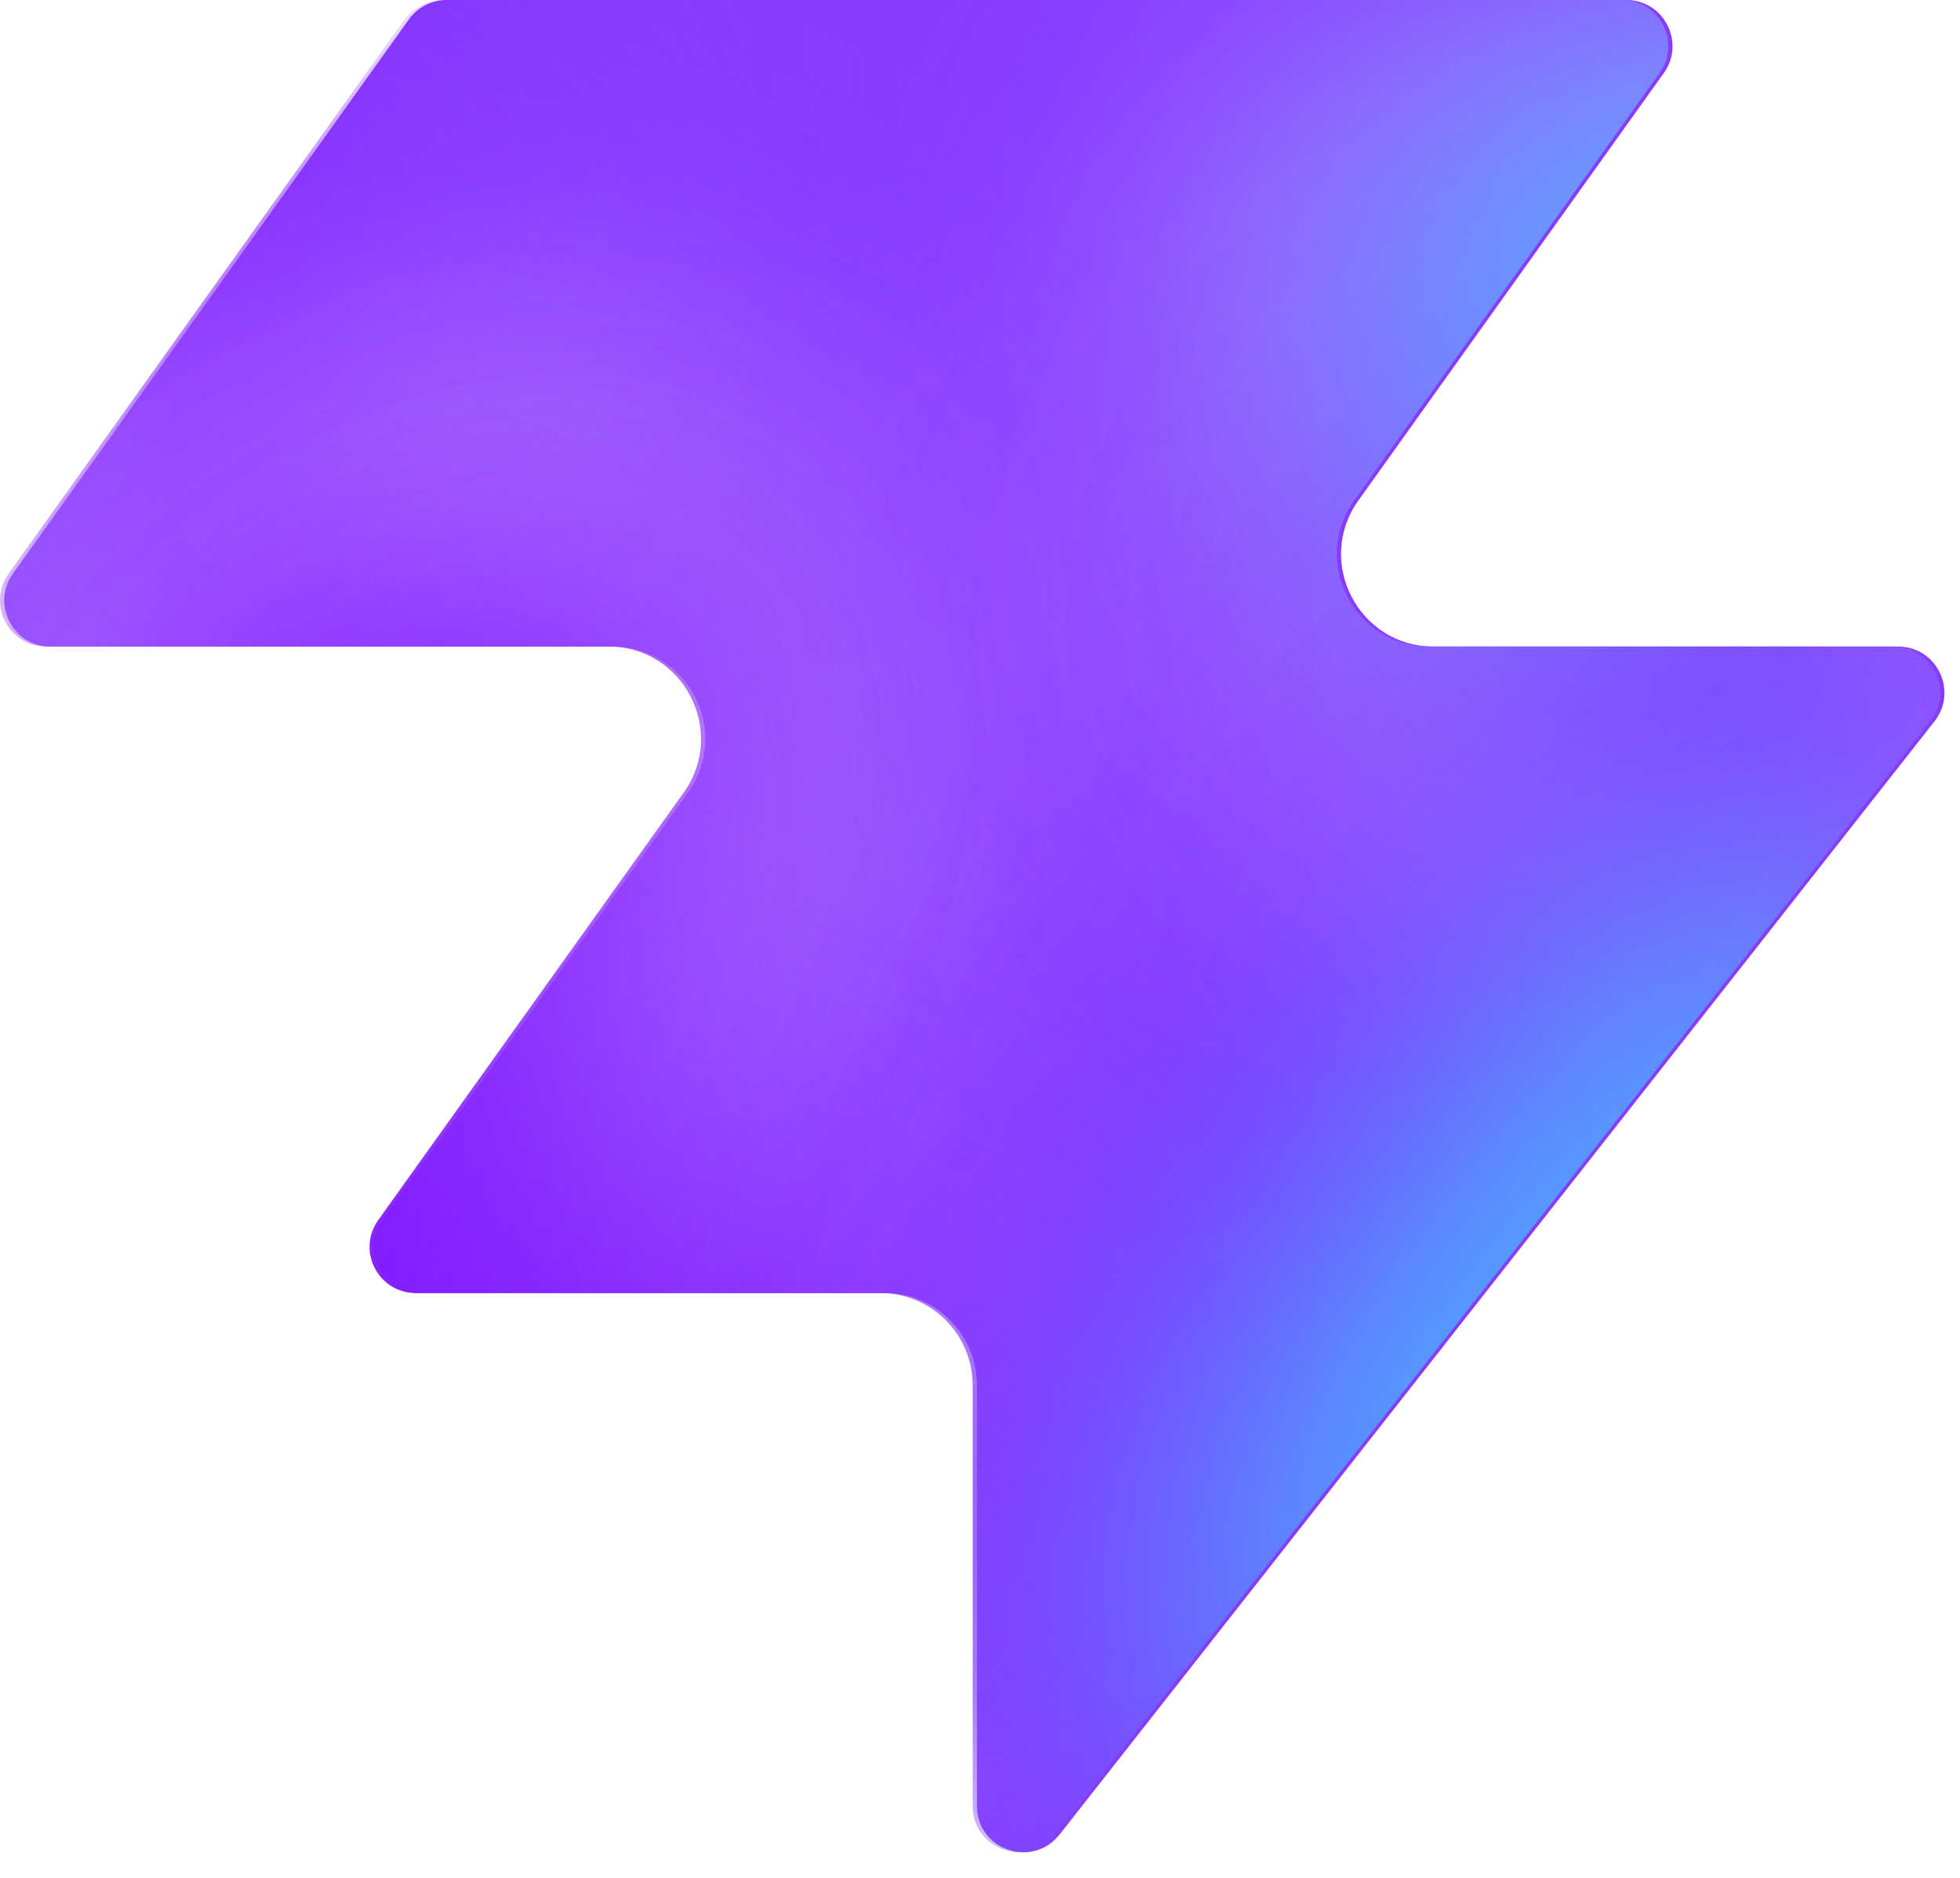
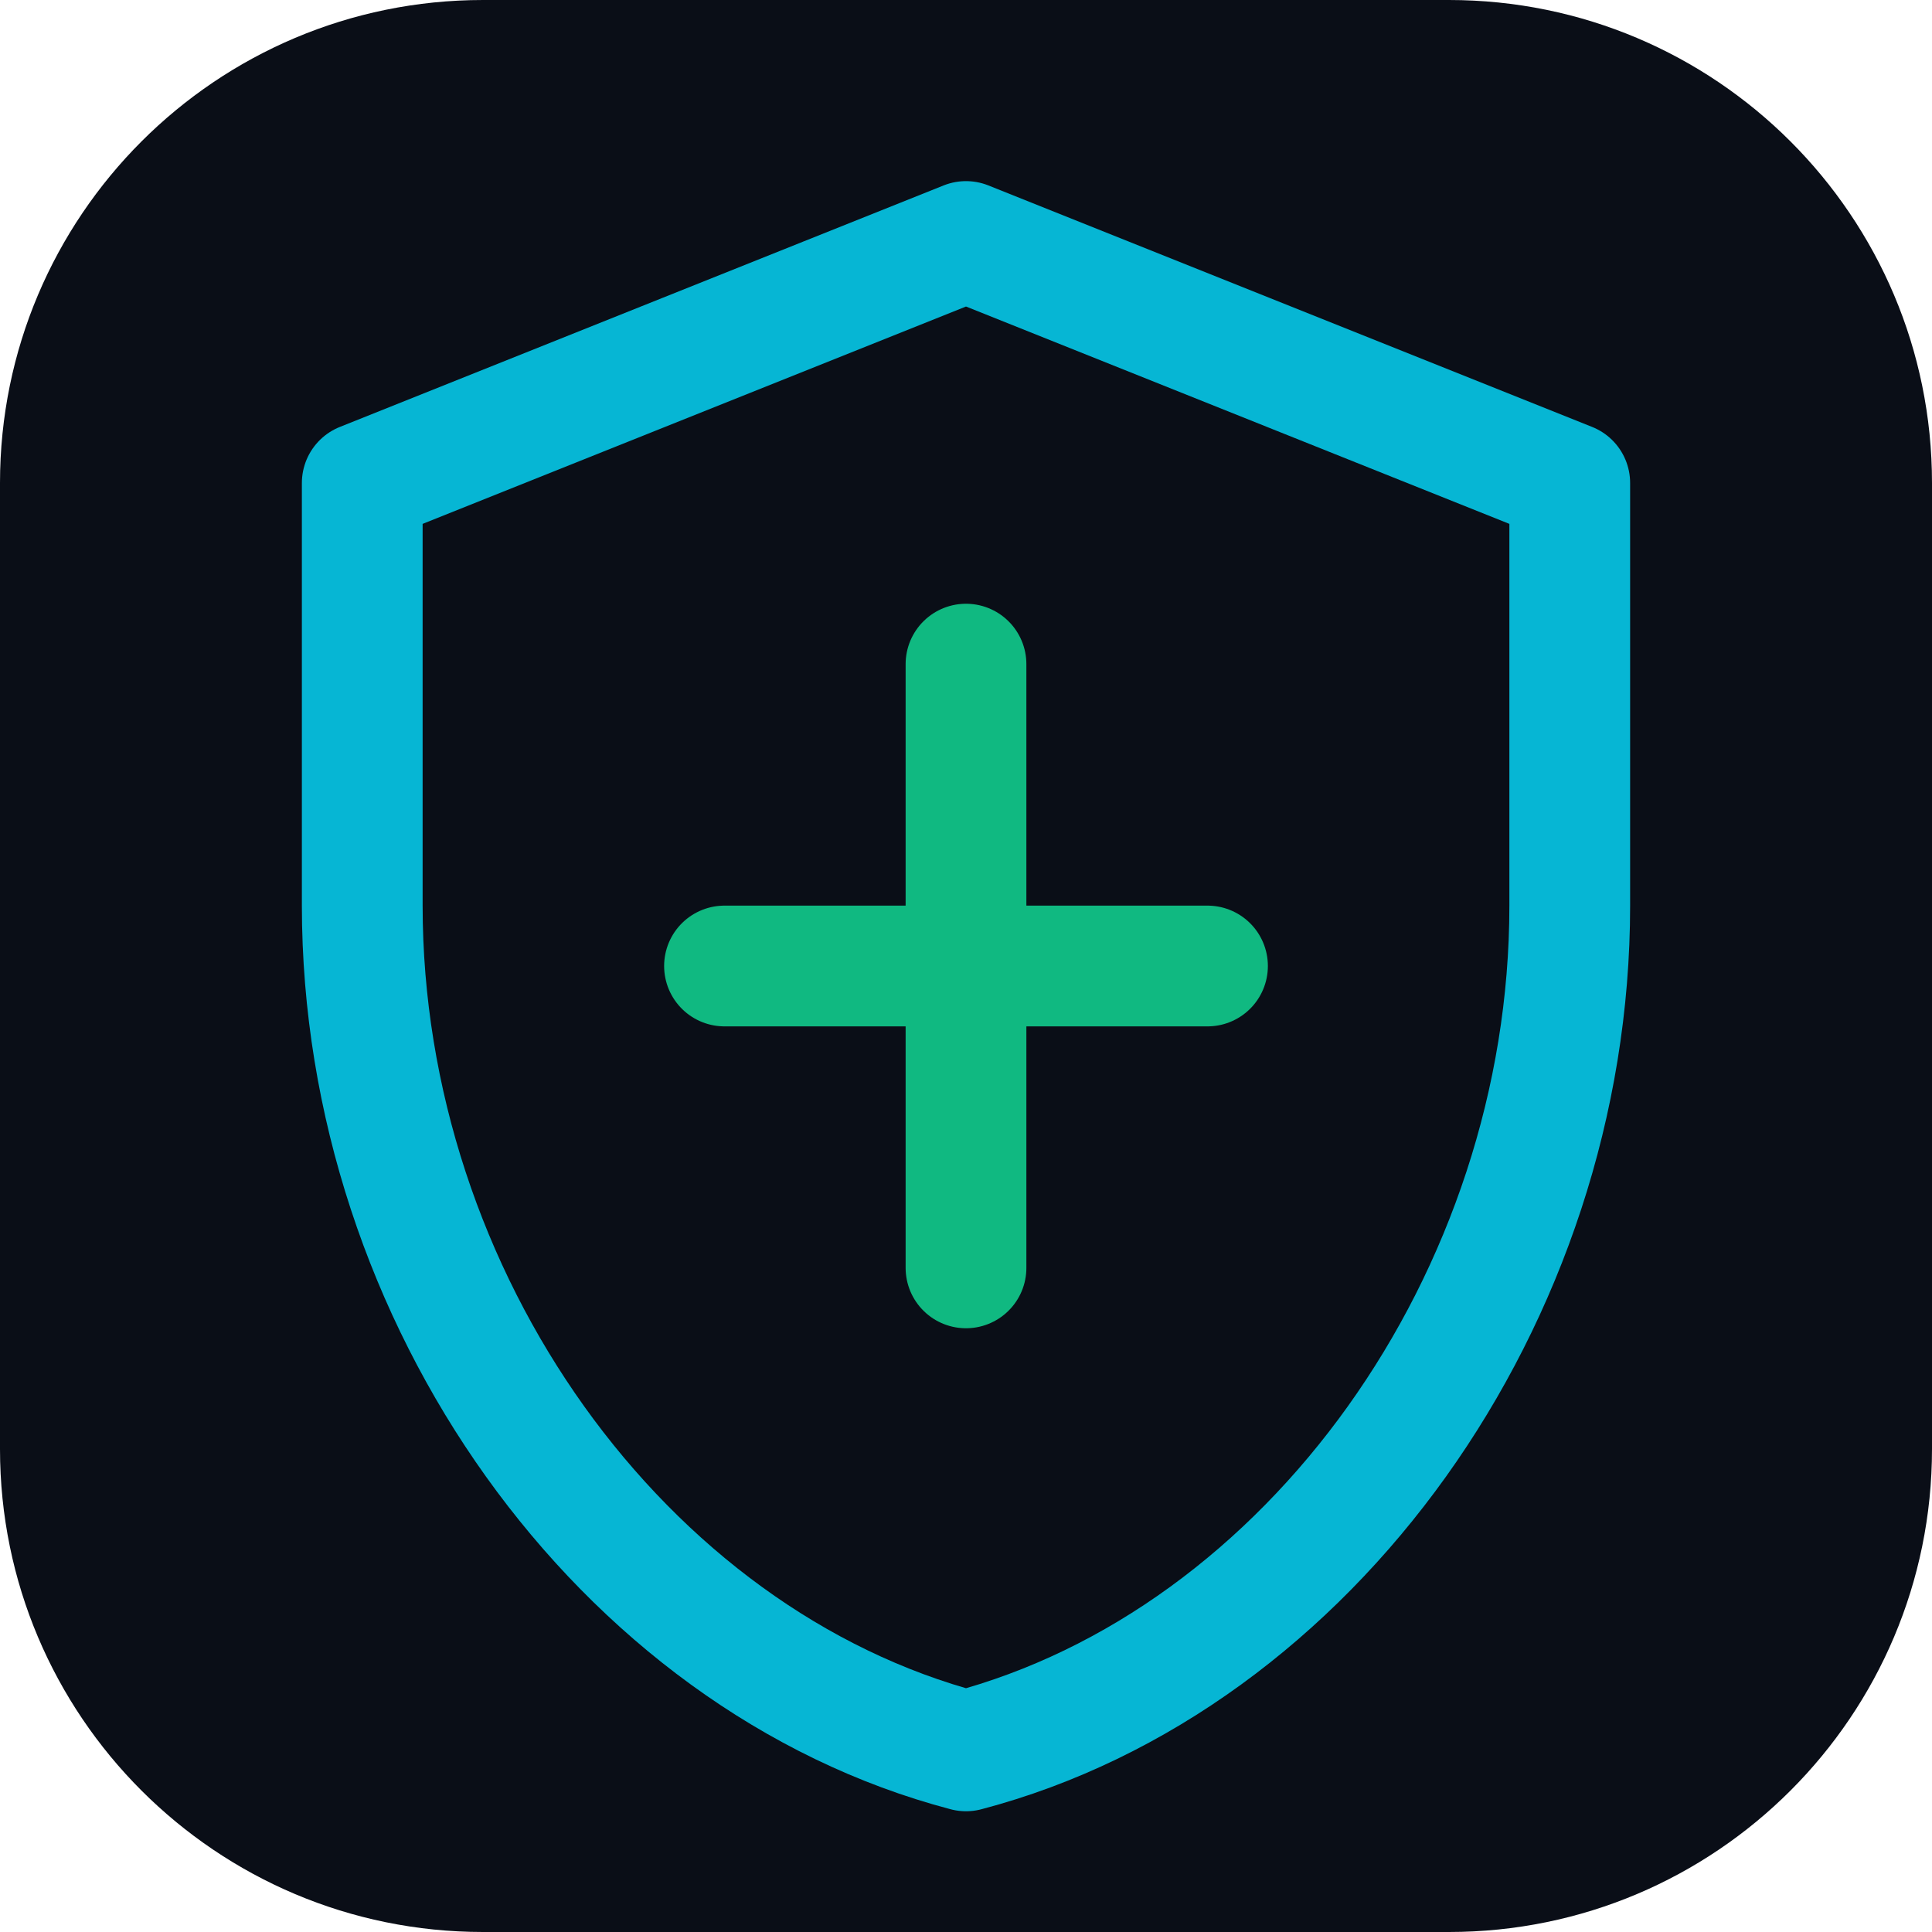
- <svg xmlns="http://www.w3.org/2000/svg" width="48" height="46" fill="none" viewBox="0 0 48 46">
-   <path fill="#863bff" d="M25.946 44.938c-.664.845-2.021.375-2.021-.698V33.937a2.26 2.26 0 0 0-2.262-2.262H10.287c-.92 0-1.456-1.04-.92-1.788l7.48-10.471c1.07-1.497 0-3.578-1.842-3.578H1.237c-.92 0-1.456-1.04-.92-1.788L10.013.474c.214-.297.556-.474.92-.474h28.894c.92 0 1.456 1.04.92 1.788l-7.48 10.471c-1.07 1.498 0 3.579 1.842 3.579h11.377c.943 0 1.473 1.088.89 1.83L25.947 44.94z" style="fill:#863bff;fill:color(display-p3 .525 .23 1);fill-opacity:1" />
-   <mask id="a" width="48" height="46" x="0" y="0" maskUnits="userSpaceOnUse" style="mask-type:alpha">
-     <path fill="#000" d="M25.842 44.938c-.664.844-2.021.375-2.021-.698V33.937a2.26 2.26 0 0 0-2.262-2.262H10.183c-.92 0-1.456-1.04-.92-1.788l7.48-10.471c1.07-1.498 0-3.579-1.842-3.579H1.133c-.92 0-1.456-1.04-.92-1.787L9.91.473c.214-.297.556-.474.92-.474h28.894c.92 0 1.456 1.04.92 1.788l-7.48 10.471c-1.07 1.498 0 3.578 1.842 3.578h11.377c.943 0 1.473 1.088.89 1.832L25.843 44.94z" style="fill:#000;fill-opacity:1" />
-   </mask>
-   <g mask="url(#a)">
-     <g filter="url(#b)">
-       <ellipse cx="5.508" cy="14.704" fill="#ede6ff" rx="5.508" ry="14.704" style="fill:#ede6ff;fill:color(display-p3 .927 .903 1);fill-opacity:1" transform="matrix(.00324 1 1 -.00324 -4.47 31.516)" />
-     </g>
-     <g filter="url(#c)">
-       <ellipse cx="10.399" cy="29.851" fill="#ede6ff" rx="10.399" ry="29.851" style="fill:#ede6ff;fill:color(display-p3 .927 .903 1);fill-opacity:1" transform="matrix(.00324 1 1 -.00324 -39.328 7.883)" />
-     </g>
-     <g filter="url(#d)">
-       <ellipse cx="5.508" cy="30.487" fill="#7e14ff" rx="5.508" ry="30.487" style="fill:#7e14ff;fill:color(display-p3 .492 .077 1);fill-opacity:1" transform="rotate(89.814 -25.913 -14.639)scale(1 -1)" />
-     </g>
-     <g filter="url(#e)">
-       <ellipse cx="5.508" cy="30.599" fill="#7e14ff" rx="5.508" ry="30.599" style="fill:#7e14ff;fill:color(display-p3 .492 .077 1);fill-opacity:1" transform="rotate(89.814 -32.644 -3.334)scale(1 -1)" />
-     </g>
-     <g filter="url(#f)">
-       <ellipse cx="5.508" cy="30.599" fill="#7e14ff" rx="5.508" ry="30.599" style="fill:#7e14ff;fill:color(display-p3 .492 .077 1);fill-opacity:1" transform="matrix(.00324 1 1 -.00324 -34.34 30.47)" />
-     </g>
-     <g filter="url(#g)">
-       <ellipse cx="14.072" cy="22.078" fill="#ede6ff" rx="14.072" ry="22.078" style="fill:#ede6ff;fill:color(display-p3 .927 .903 1);fill-opacity:1" transform="rotate(93.35 24.506 48.493)scale(-1 1)" />
-     </g>
-     <g filter="url(#h)">
-       <ellipse cx="3.47" cy="21.501" fill="#7e14ff" rx="3.47" ry="21.501" style="fill:#7e14ff;fill:color(display-p3 .492 .077 1);fill-opacity:1" transform="rotate(89.009 28.708 47.59)scale(-1 1)" />
-     </g>
-     <g filter="url(#i)">
-       <ellipse cx="3.47" cy="21.501" fill="#7e14ff" rx="3.47" ry="21.501" style="fill:#7e14ff;fill:color(display-p3 .492 .077 1);fill-opacity:1" transform="rotate(89.009 28.708 47.59)scale(-1 1)" />
-     </g>
-     <g filter="url(#j)">
-       <ellipse cx=".387" cy="8.972" fill="#7e14ff" rx="4.407" ry="29.108" style="fill:#7e14ff;fill:color(display-p3 .492 .077 1);fill-opacity:1" transform="rotate(39.51 .387 8.972)" />
-     </g>
-     <g filter="url(#k)">
-       <ellipse cx="47.523" cy="-6.092" fill="#7e14ff" rx="4.407" ry="29.108" style="fill:#7e14ff;fill:color(display-p3 .492 .077 1);fill-opacity:1" transform="rotate(37.892 47.523 -6.092)" />
-     </g>
-     <g filter="url(#l)">
-       <ellipse cx="41.412" cy="6.333" fill="#47bfff" rx="5.971" ry="9.665" style="fill:#47bfff;fill:color(display-p3 .28 .748 1);fill-opacity:1" transform="rotate(37.892 41.412 6.333)" />
-     </g>
-     <g filter="url(#m)">
-       <ellipse cx="-1.879" cy="38.332" fill="#7e14ff" rx="4.407" ry="29.108" style="fill:#7e14ff;fill:color(display-p3 .492 .077 1);fill-opacity:1" transform="rotate(37.892 -1.88 38.332)" />
-     </g>
-     <g filter="url(#n)">
-       <ellipse cx="-1.879" cy="38.332" fill="#7e14ff" rx="4.407" ry="29.108" style="fill:#7e14ff;fill:color(display-p3 .492 .077 1);fill-opacity:1" transform="rotate(37.892 -1.88 38.332)" />
-     </g>
-     <g filter="url(#o)">
-       <ellipse cx="35.651" cy="29.907" fill="#7e14ff" rx="4.407" ry="29.108" style="fill:#7e14ff;fill:color(display-p3 .492 .077 1);fill-opacity:1" transform="rotate(37.892 35.651 29.907)" />
-     </g>
-     <g filter="url(#p)">
-       <ellipse cx="38.418" cy="32.4" fill="#47bfff" rx="5.971" ry="15.297" style="fill:#47bfff;fill:color(display-p3 .28 .748 1);fill-opacity:1" transform="rotate(37.892 38.418 32.4)" />
-     </g>
-   </g>
-   <defs>
-     <filter id="b" width="60.045" height="41.654" x="-19.77" y="16.149" color-interpolation-filters="sRGB" filterUnits="userSpaceOnUse">
-       <feFlood flood-opacity="0" result="BackgroundImageFix" />
-       <feBlend in="SourceGraphic" in2="BackgroundImageFix" result="shape" />
-       <feGaussianBlur result="effect1_foregroundBlur_2002_17158" stdDeviation="7.659" />
-     </filter>
-     <filter id="c" width="90.34" height="51.437" x="-54.613" y="-7.533" color-interpolation-filters="sRGB" filterUnits="userSpaceOnUse">
-       <feFlood flood-opacity="0" result="BackgroundImageFix" />
-       <feBlend in="SourceGraphic" in2="BackgroundImageFix" result="shape" />
-       <feGaussianBlur result="effect1_foregroundBlur_2002_17158" stdDeviation="7.659" />
-     </filter>
-     <filter id="d" width="79.355" height="29.4" x="-49.64" y="2.03" color-interpolation-filters="sRGB" filterUnits="userSpaceOnUse">
-       <feFlood flood-opacity="0" result="BackgroundImageFix" />
-       <feBlend in="SourceGraphic" in2="BackgroundImageFix" result="shape" />
-       <feGaussianBlur result="effect1_foregroundBlur_2002_17158" stdDeviation="4.596" />
-     </filter>
-     <filter id="e" width="79.579" height="29.4" x="-45.045" y="20.029" color-interpolation-filters="sRGB" filterUnits="userSpaceOnUse">
-       <feFlood flood-opacity="0" result="BackgroundImageFix" />
-       <feBlend in="SourceGraphic" in2="BackgroundImageFix" result="shape" />
-       <feGaussianBlur result="effect1_foregroundBlur_2002_17158" stdDeviation="4.596" />
-     </filter>
-     <filter id="f" width="79.579" height="29.4" x="-43.513" y="21.178" color-interpolation-filters="sRGB" filterUnits="userSpaceOnUse">
-       <feFlood flood-opacity="0" result="BackgroundImageFix" />
-       <feBlend in="SourceGraphic" in2="BackgroundImageFix" result="shape" />
-       <feGaussianBlur result="effect1_foregroundBlur_2002_17158" stdDeviation="4.596" />
-     </filter>
-     <filter id="g" width="74.749" height="58.852" x="15.756" y="-17.901" color-interpolation-filters="sRGB" filterUnits="userSpaceOnUse">
-       <feFlood flood-opacity="0" result="BackgroundImageFix" />
-       <feBlend in="SourceGraphic" in2="BackgroundImageFix" result="shape" />
-       <feGaussianBlur result="effect1_foregroundBlur_2002_17158" stdDeviation="7.659" />
-     </filter>
-     <filter id="h" width="61.377" height="25.362" x="23.548" y="2.284" color-interpolation-filters="sRGB" filterUnits="userSpaceOnUse">
-       <feFlood flood-opacity="0" result="BackgroundImageFix" />
-       <feBlend in="SourceGraphic" in2="BackgroundImageFix" result="shape" />
-       <feGaussianBlur result="effect1_foregroundBlur_2002_17158" stdDeviation="4.596" />
-     </filter>
-     <filter id="i" width="61.377" height="25.362" x="23.548" y="2.284" color-interpolation-filters="sRGB" filterUnits="userSpaceOnUse">
-       <feFlood flood-opacity="0" result="BackgroundImageFix" />
-       <feBlend in="SourceGraphic" in2="BackgroundImageFix" result="shape" />
-       <feGaussianBlur result="effect1_foregroundBlur_2002_17158" stdDeviation="4.596" />
-     </filter>
-     <filter id="j" width="56.045" height="63.649" x="-27.636" y="-22.853" color-interpolation-filters="sRGB" filterUnits="userSpaceOnUse">
-       <feFlood flood-opacity="0" result="BackgroundImageFix" />
-       <feBlend in="SourceGraphic" in2="BackgroundImageFix" result="shape" />
-       <feGaussianBlur result="effect1_foregroundBlur_2002_17158" stdDeviation="4.596" />
-     </filter>
-     <filter id="k" width="54.814" height="64.646" x="20.116" y="-38.415" color-interpolation-filters="sRGB" filterUnits="userSpaceOnUse">
-       <feFlood flood-opacity="0" result="BackgroundImageFix" />
-       <feBlend in="SourceGraphic" in2="BackgroundImageFix" result="shape" />
-       <feGaussianBlur result="effect1_foregroundBlur_2002_17158" stdDeviation="4.596" />
-     </filter>
-     <filter id="l" width="33.541" height="35.313" x="24.641" y="-11.323" color-interpolation-filters="sRGB" filterUnits="userSpaceOnUse">
-       <feFlood flood-opacity="0" result="BackgroundImageFix" />
-       <feBlend in="SourceGraphic" in2="BackgroundImageFix" result="shape" />
-       <feGaussianBlur result="effect1_foregroundBlur_2002_17158" stdDeviation="4.596" />
-     </filter>
-     <filter id="m" width="54.814" height="64.646" x="-29.286" y="6.009" color-interpolation-filters="sRGB" filterUnits="userSpaceOnUse">
-       <feFlood flood-opacity="0" result="BackgroundImageFix" />
-       <feBlend in="SourceGraphic" in2="BackgroundImageFix" result="shape" />
-       <feGaussianBlur result="effect1_foregroundBlur_2002_17158" stdDeviation="4.596" />
-     </filter>
-     <filter id="n" width="54.814" height="64.646" x="-29.286" y="6.009" color-interpolation-filters="sRGB" filterUnits="userSpaceOnUse">
-       <feFlood flood-opacity="0" result="BackgroundImageFix" />
-       <feBlend in="SourceGraphic" in2="BackgroundImageFix" result="shape" />
-       <feGaussianBlur result="effect1_foregroundBlur_2002_17158" stdDeviation="4.596" />
-     </filter>
-     <filter id="o" width="54.814" height="64.646" x="8.244" y="-2.416" color-interpolation-filters="sRGB" filterUnits="userSpaceOnUse">
-       <feFlood flood-opacity="0" result="BackgroundImageFix" />
-       <feBlend in="SourceGraphic" in2="BackgroundImageFix" result="shape" />
-       <feGaussianBlur result="effect1_foregroundBlur_2002_17158" stdDeviation="4.596" />
-     </filter>
-     <filter id="p" width="39.409" height="43.623" x="18.713" y="10.588" color-interpolation-filters="sRGB" filterUnits="userSpaceOnUse">
-       <feFlood flood-opacity="0" result="BackgroundImageFix" />
-       <feBlend in="SourceGraphic" in2="BackgroundImageFix" result="shape" />
-       <feGaussianBlur result="effect1_foregroundBlur_2002_17158" stdDeviation="4.596" />
-     </filter>
-   </defs>
+ <svg xmlns="http://www.w3.org/2000/svg" viewBox="0 0 32 32" fill="none">
+   <rect width="32" height="32" rx="8" fill="#0A0E17" />
+   <path d="M16 4L6 8V15C6 21.5 10.3 27.5 16 29C21.7 27.5 26 21.5 26 15V8L16 4Z" stroke="#06B6D4" stroke-width="2" stroke-linejoin="round" />
+   <path d="M16 11V21M12 16H20" stroke="#10B981" stroke-width="2" stroke-linecap="round" />
</svg>
